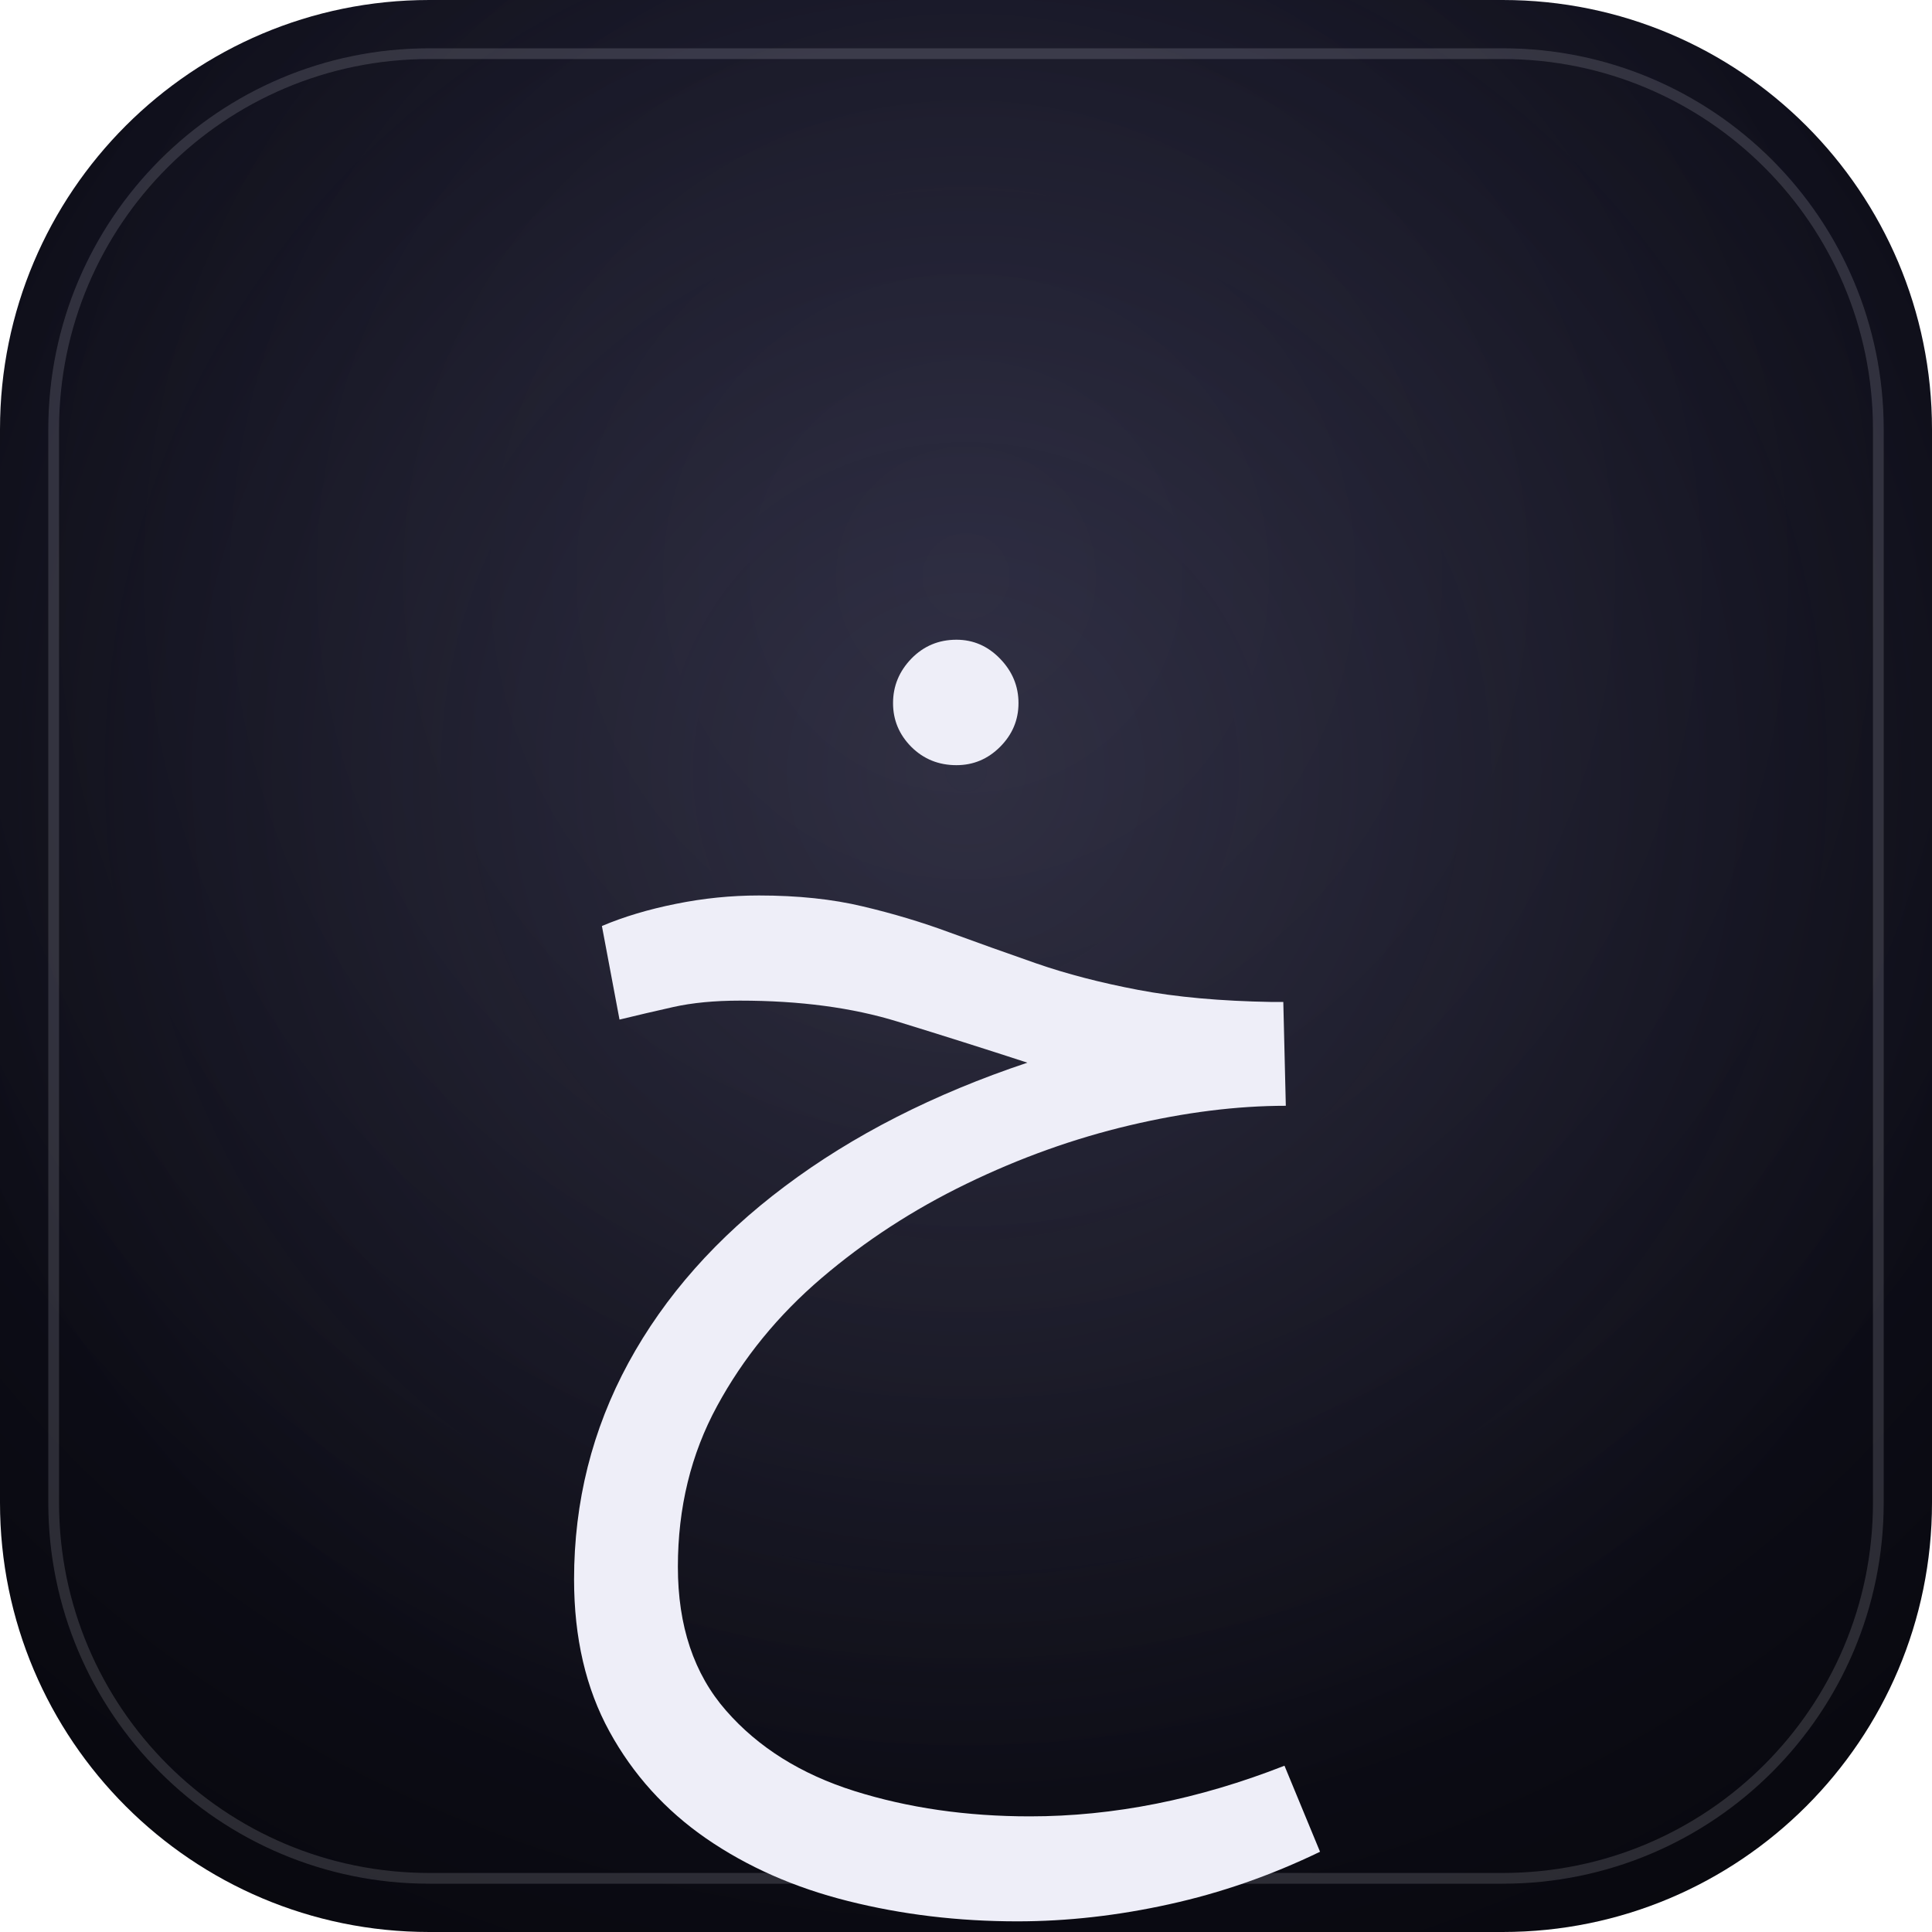
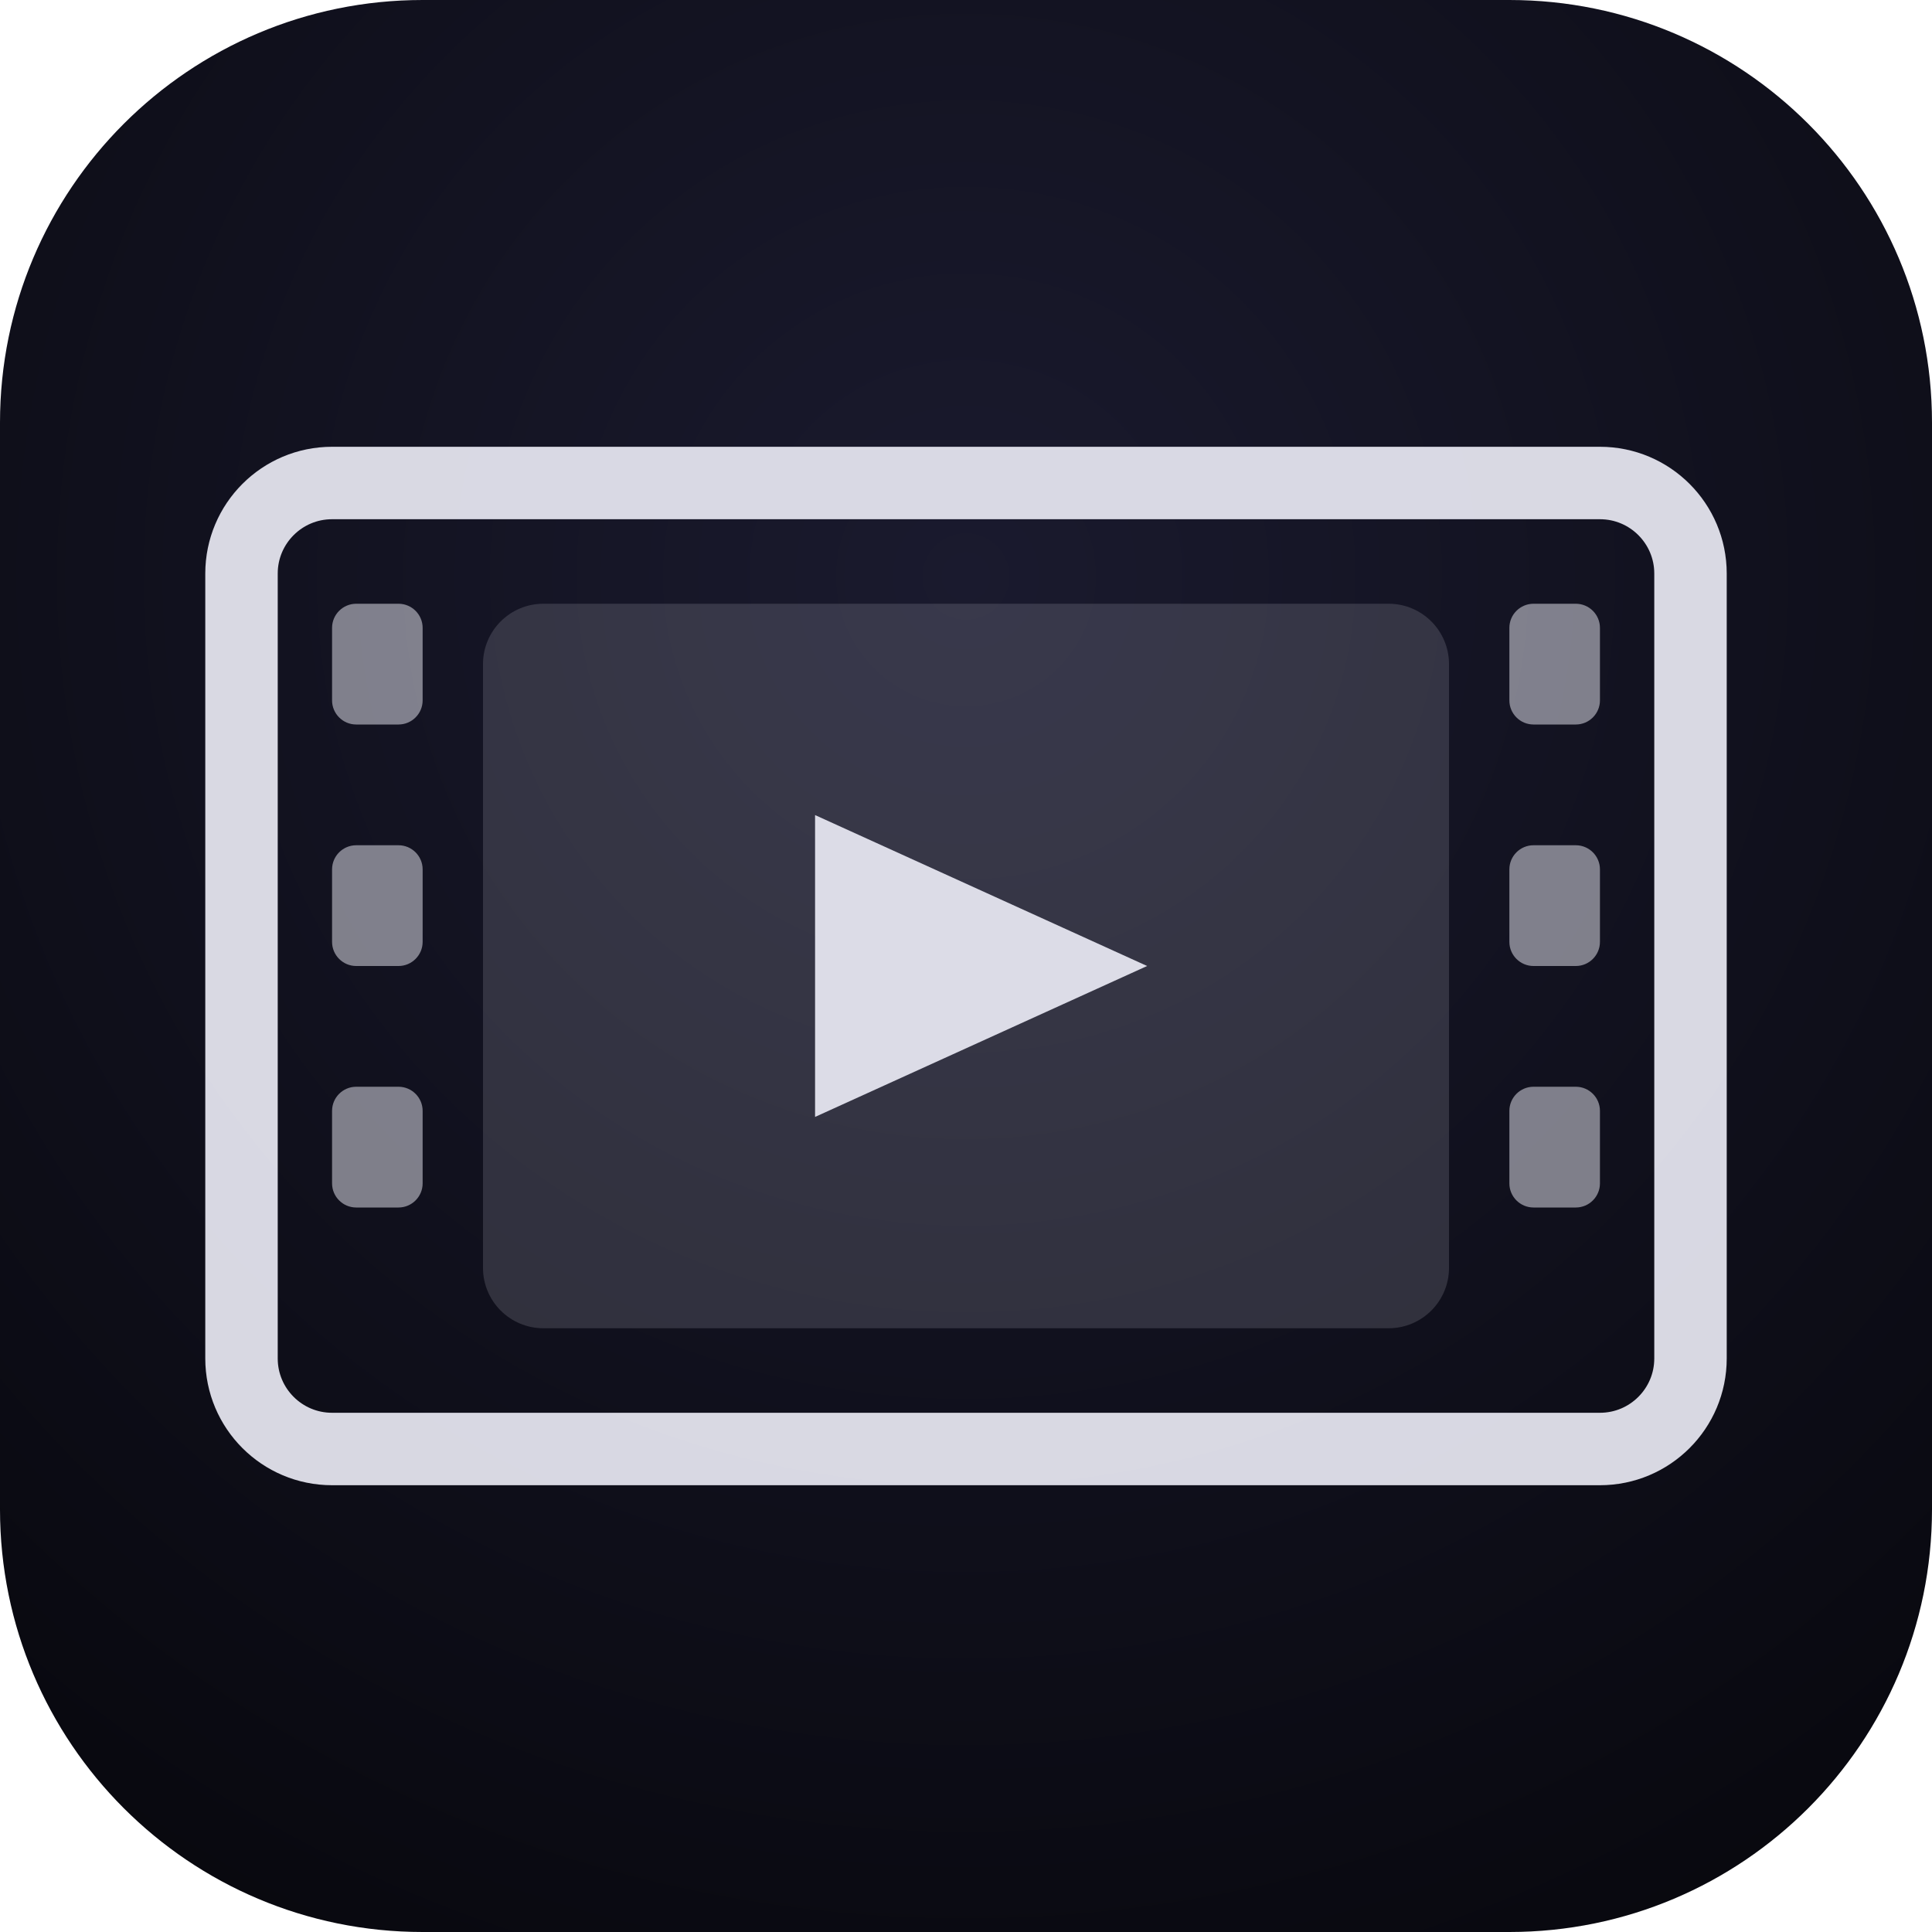
- <svg xmlns="http://www.w3.org/2000/svg" viewBox="0 0 180 180" role="img" aria-label="KHAYAL — خيال">
+ <svg xmlns="http://www.w3.org/2000/svg" viewBox="0 0 180 180" role="img" aria-label="KHAYAL">
  <defs>
    <radialGradient id="bg" cx="50%" cy="30%" r="80%">
      <stop offset="0%" stop-color="#1a1a2e" />
      <stop offset="100%" stop-color="#08080e" />
    </radialGradient>
-     <radialGradient id="glow" cx="50%" cy="40%" r="55%">
-       <stop offset="0%" stop-color="#b8b4cc" stop-opacity="0.15" />
-       <stop offset="100%" stop-color="#b8b4cc" stop-opacity="0" />
-     </radialGradient>
  </defs>
-   <rect width="180" height="180" rx="40" fill="url(#bg)" />
-   <rect width="180" height="180" rx="40" fill="url(#glow)" />
-   <rect x="5" y="5" width="170" height="170" rx="35" fill="none" stroke="#eeeef8" stroke-width="1" opacity="0.15" />
-   <text x="90" y="95" text-anchor="middle" dominant-baseline="central" fill="#eeeef8" font-size="118" font-weight="500" font-family="'Reem Kufi','Noto Sans Arabic','Amiri','Geeza Pro','Arabic Typesetting',serif">خ</text>
+   <rect width="180" height="180" rx="39.375" fill="url(#bg)" />
+   <rect x="22.5" y="45" width="135" height="90" rx="8.438" fill="none" stroke="#eeeef8" stroke-width="6.75" opacity="0.9" />
+   <rect x="45" y="56.25" width="90" height="67.5" rx="5.625" fill="#eeeef8" opacity="0.15" />
+   <path d="M75.938 75.938 L75.938 104.062 L106.875 90 Z" fill="#eeeef8" opacity="0.9" />
+   <rect x="30.938" y="56.25" width="8.438" height="11.25" rx="2.25" fill="#eeeef8" opacity="0.5" />
+   <rect x="30.938" y="78.75" width="8.438" height="11.25" rx="2.25" fill="#eeeef8" opacity="0.5" />
+   <rect x="30.938" y="101.25" width="8.438" height="11.25" rx="2.25" fill="#eeeef8" opacity="0.5" />
+   <rect x="140.625" y="56.25" width="8.438" height="11.25" rx="2.25" fill="#eeeef8" opacity="0.5" />
+   <rect x="140.625" y="78.75" width="8.438" height="11.25" rx="2.25" fill="#eeeef8" opacity="0.5" />
+   <rect x="140.625" y="101.25" width="8.438" height="11.25" rx="2.25" fill="#eeeef8" opacity="0.5" />
</svg>
